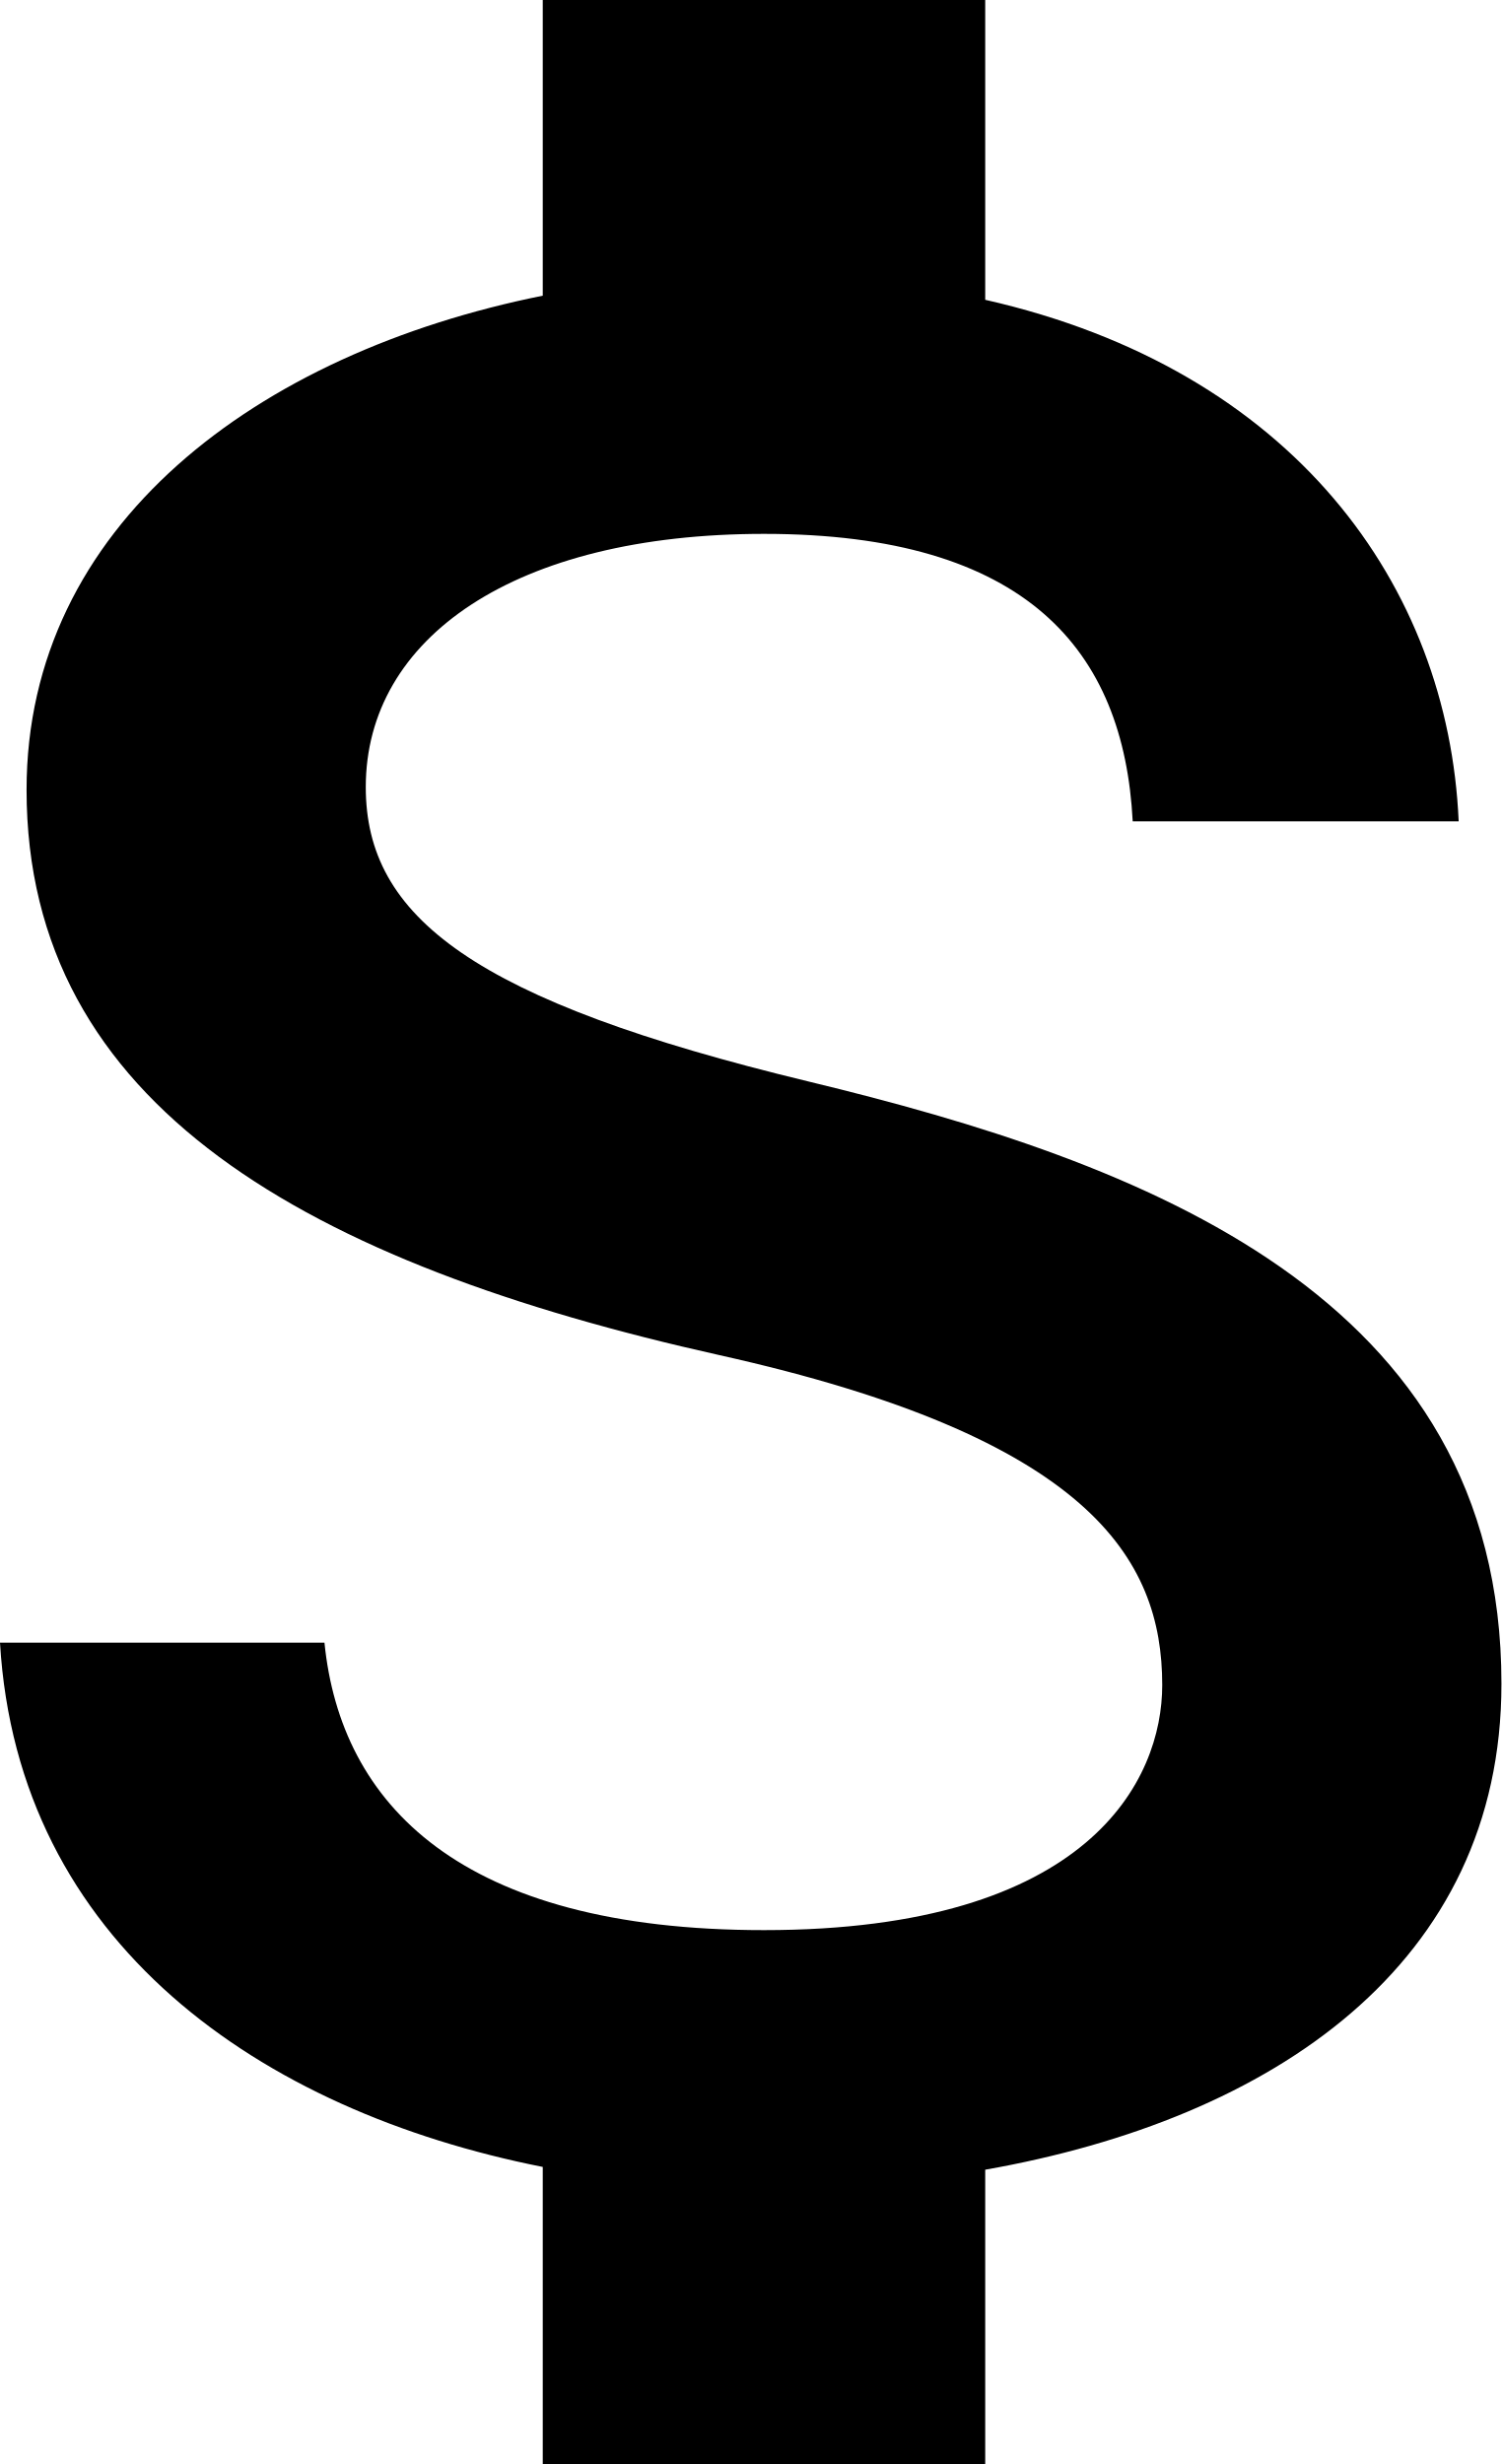
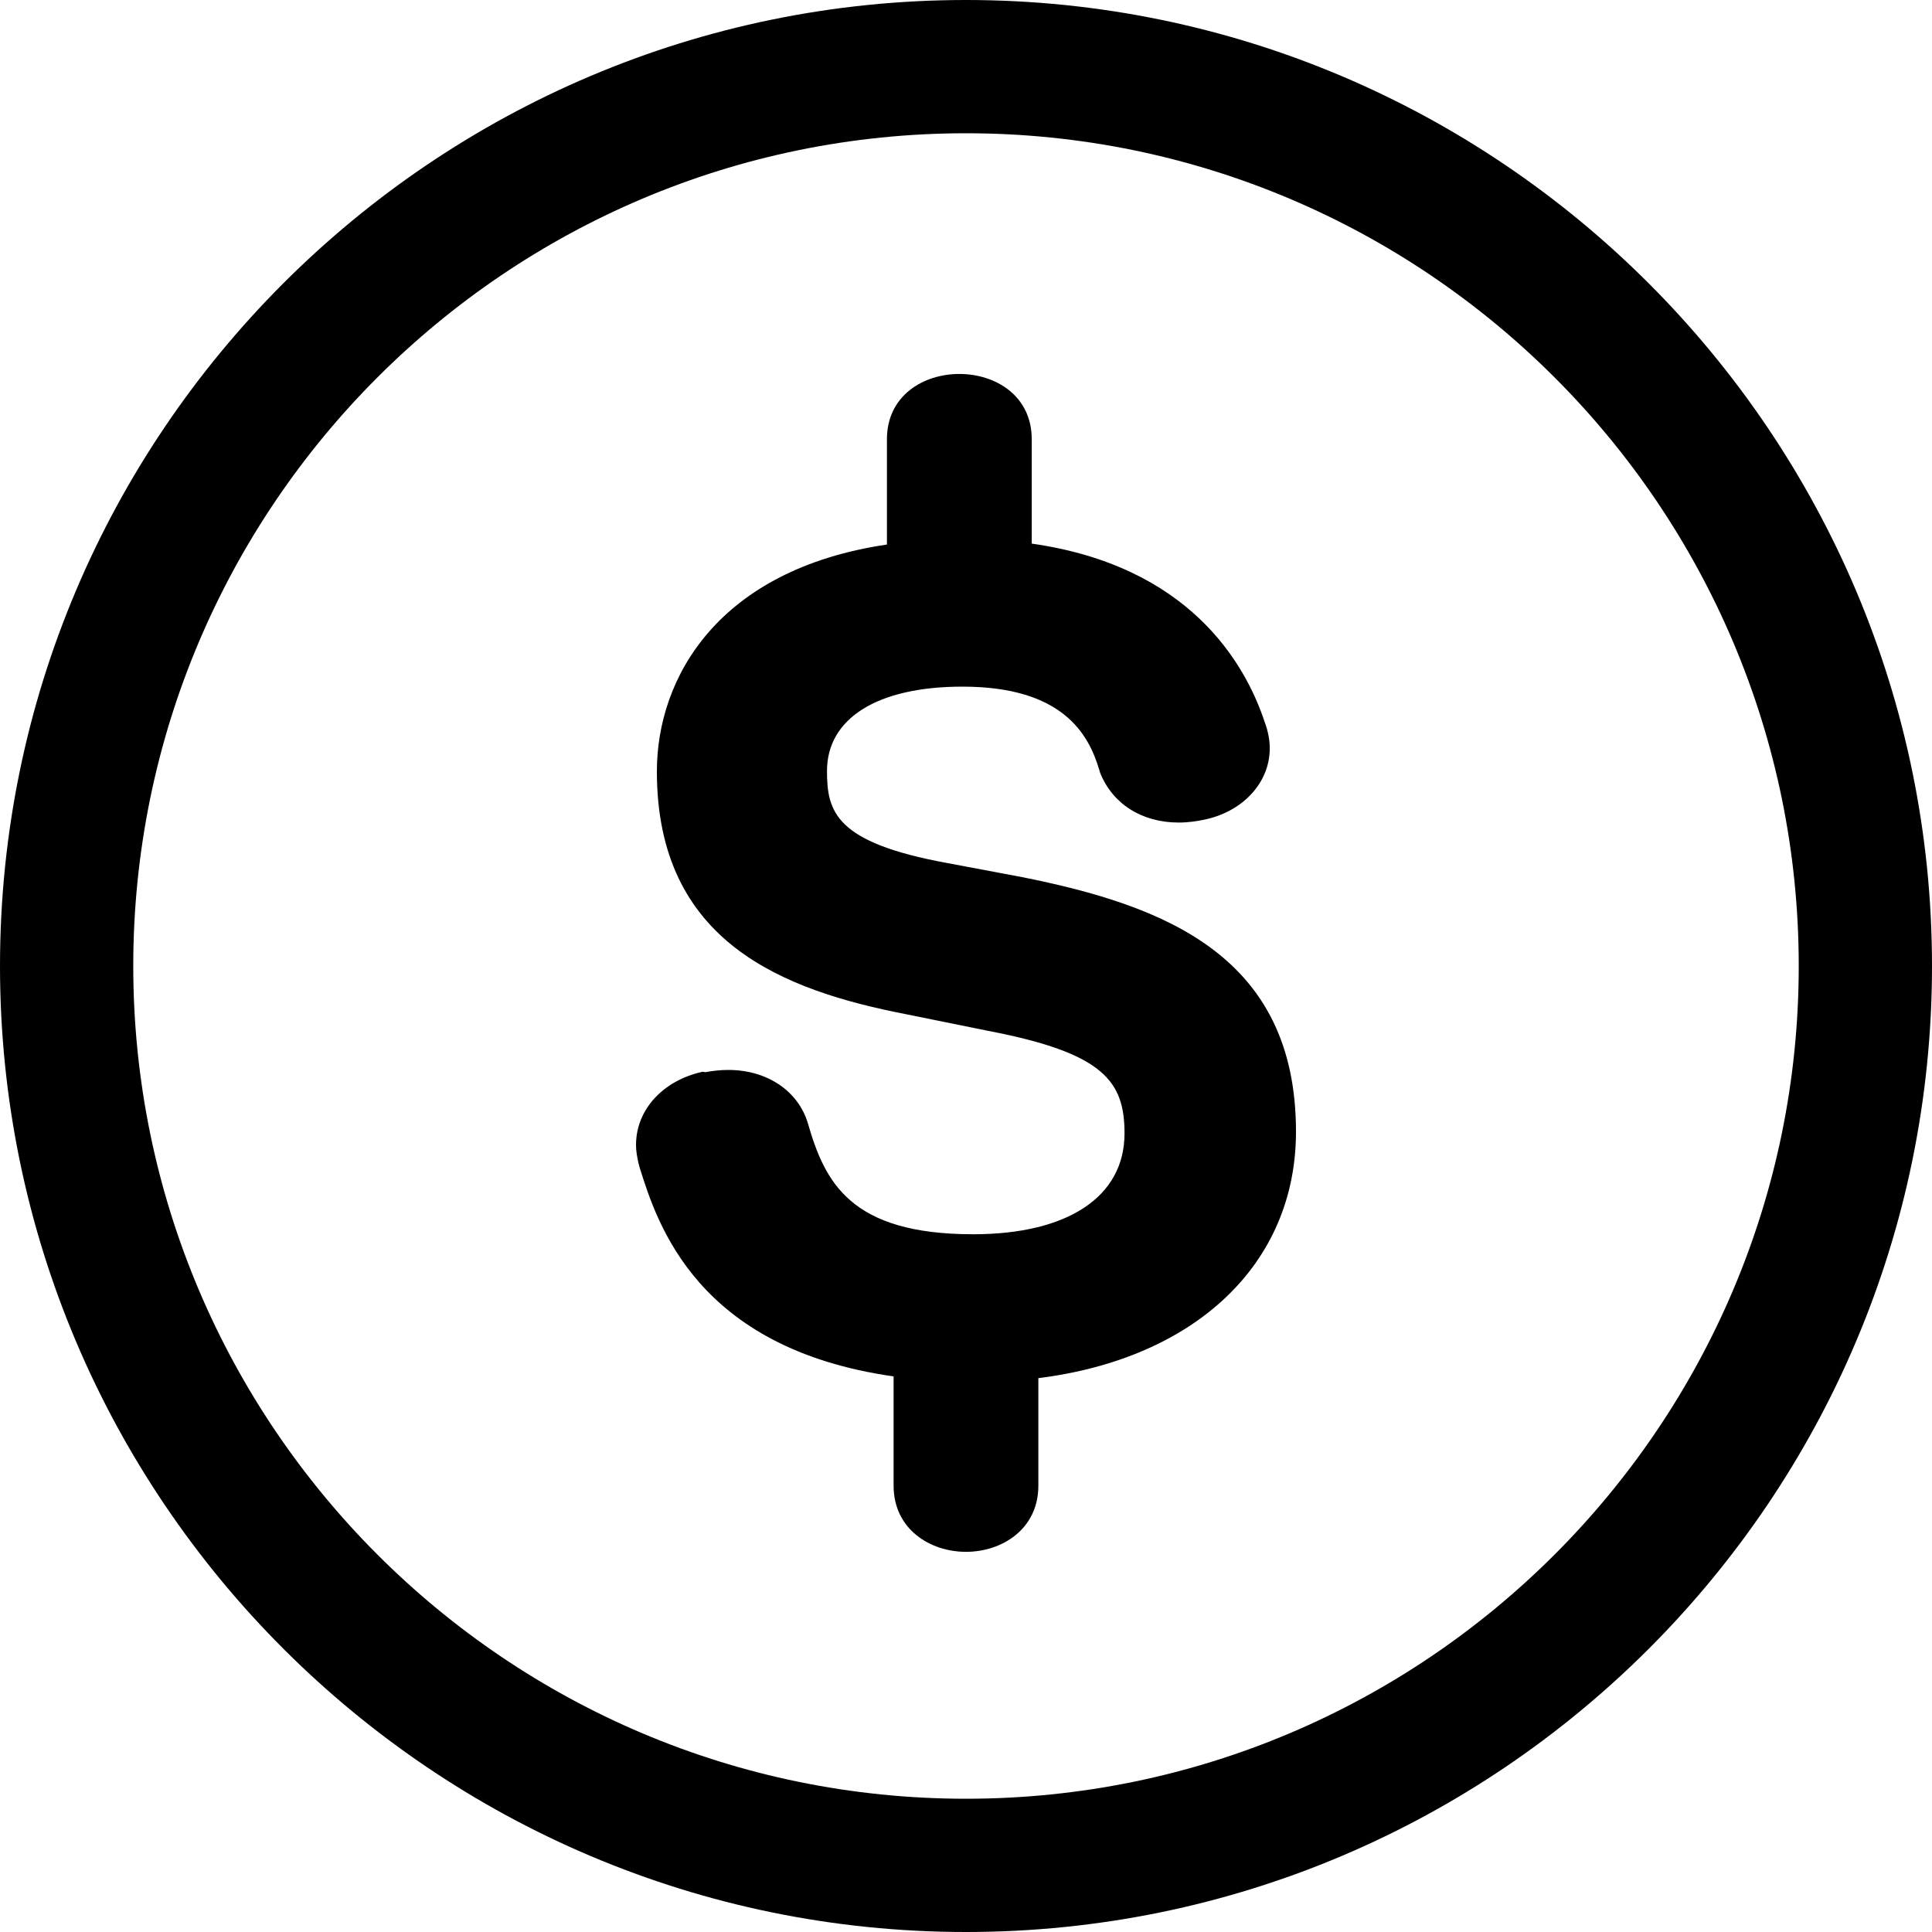
- <svg xmlns="http://www.w3.org/2000/svg" width="39" height="64" viewBox="0 0 39 64" fill="none">
-   <path d="M20.994 28.089C12.298 25.991 9.501 23.822 9.501 20.444C9.501 16.569 13.37 13.867 19.845 13.867C26.664 13.867 29.192 16.889 29.422 21.333H37.889C37.621 15.218 33.598 9.6 25.591 7.787V0H14.098V7.68C6.666 9.173 0.69 13.653 0.69 20.516C0.69 28.729 8.007 32.818 18.695 35.2C28.273 37.333 30.189 40.462 30.189 43.769C30.189 46.222 28.311 50.133 19.845 50.133C11.953 50.133 8.85 46.862 8.428 42.667H0C0.46 50.453 6.743 54.827 14.098 56.284V64H25.591V56.356C33.062 55.04 39 51.022 39 43.733C39 33.636 29.691 30.187 20.994 28.089Z" fill="black" />
+ <svg xmlns="http://www.w3.org/2000/svg" width="40" height="40" viewBox="0 0 40 40" fill="none">
+   <path d="M20 40C8.975 40 0 31.025 0 20C0 8.975 8.975 0 20 0C31.025 0 40 8.975 40 20C40 31.025 31.035 40 20 40ZM20 2.759C10.492 2.759 2.759 10.492 2.759 20C2.759 29.508 10.492 37.241 20 37.241C29.508 37.241 37.241 29.508 37.241 20C37.241 10.492 29.508 2.759 20 2.759Z" fill="black" />
+   <path d="M26.832 23.43C26.832 19.788 24.11 18.75 21.168 18.161L19.604 17.867C17.296 17.444 17.122 16.809 17.122 15.963C17.122 14.869 18.17 14.216 19.926 14.216C22.004 14.216 22.538 15.2 22.758 15.936L22.777 16C23.034 16.644 23.641 17.03 24.404 17.03C24.597 17.03 24.781 17.002 24.91 16.975C25.719 16.818 26.289 16.212 26.289 15.494C26.289 15.32 26.253 15.136 26.188 14.961C25.774 13.701 24.597 11.715 21.361 11.255V9.094C21.361 7.292 18.363 7.292 18.363 9.094V11.274C14.878 11.789 13.6 14.023 13.6 15.972C13.6 19.513 16.22 20.506 18.777 21.002L20.459 21.343C22.859 21.802 23.282 22.391 23.282 23.467C23.282 24.772 22.115 25.554 20.147 25.554C17.6 25.554 17.076 24.469 16.726 23.255C16.524 22.584 15.88 22.152 15.08 22.152C14.905 22.152 14.768 22.17 14.602 22.198L14.547 22.189C13.719 22.372 13.168 22.979 13.168 23.706C13.168 23.844 13.195 23.963 13.213 24.055L13.241 24.166C13.609 25.343 14.427 27.917 18.501 28.497V30.759C18.501 31.66 19.255 32.129 20 32.129C20.744 32.129 21.498 31.66 21.498 30.759V28.533C24.735 28.129 26.832 26.179 26.832 23.43Z" fill="black" />
</svg>
